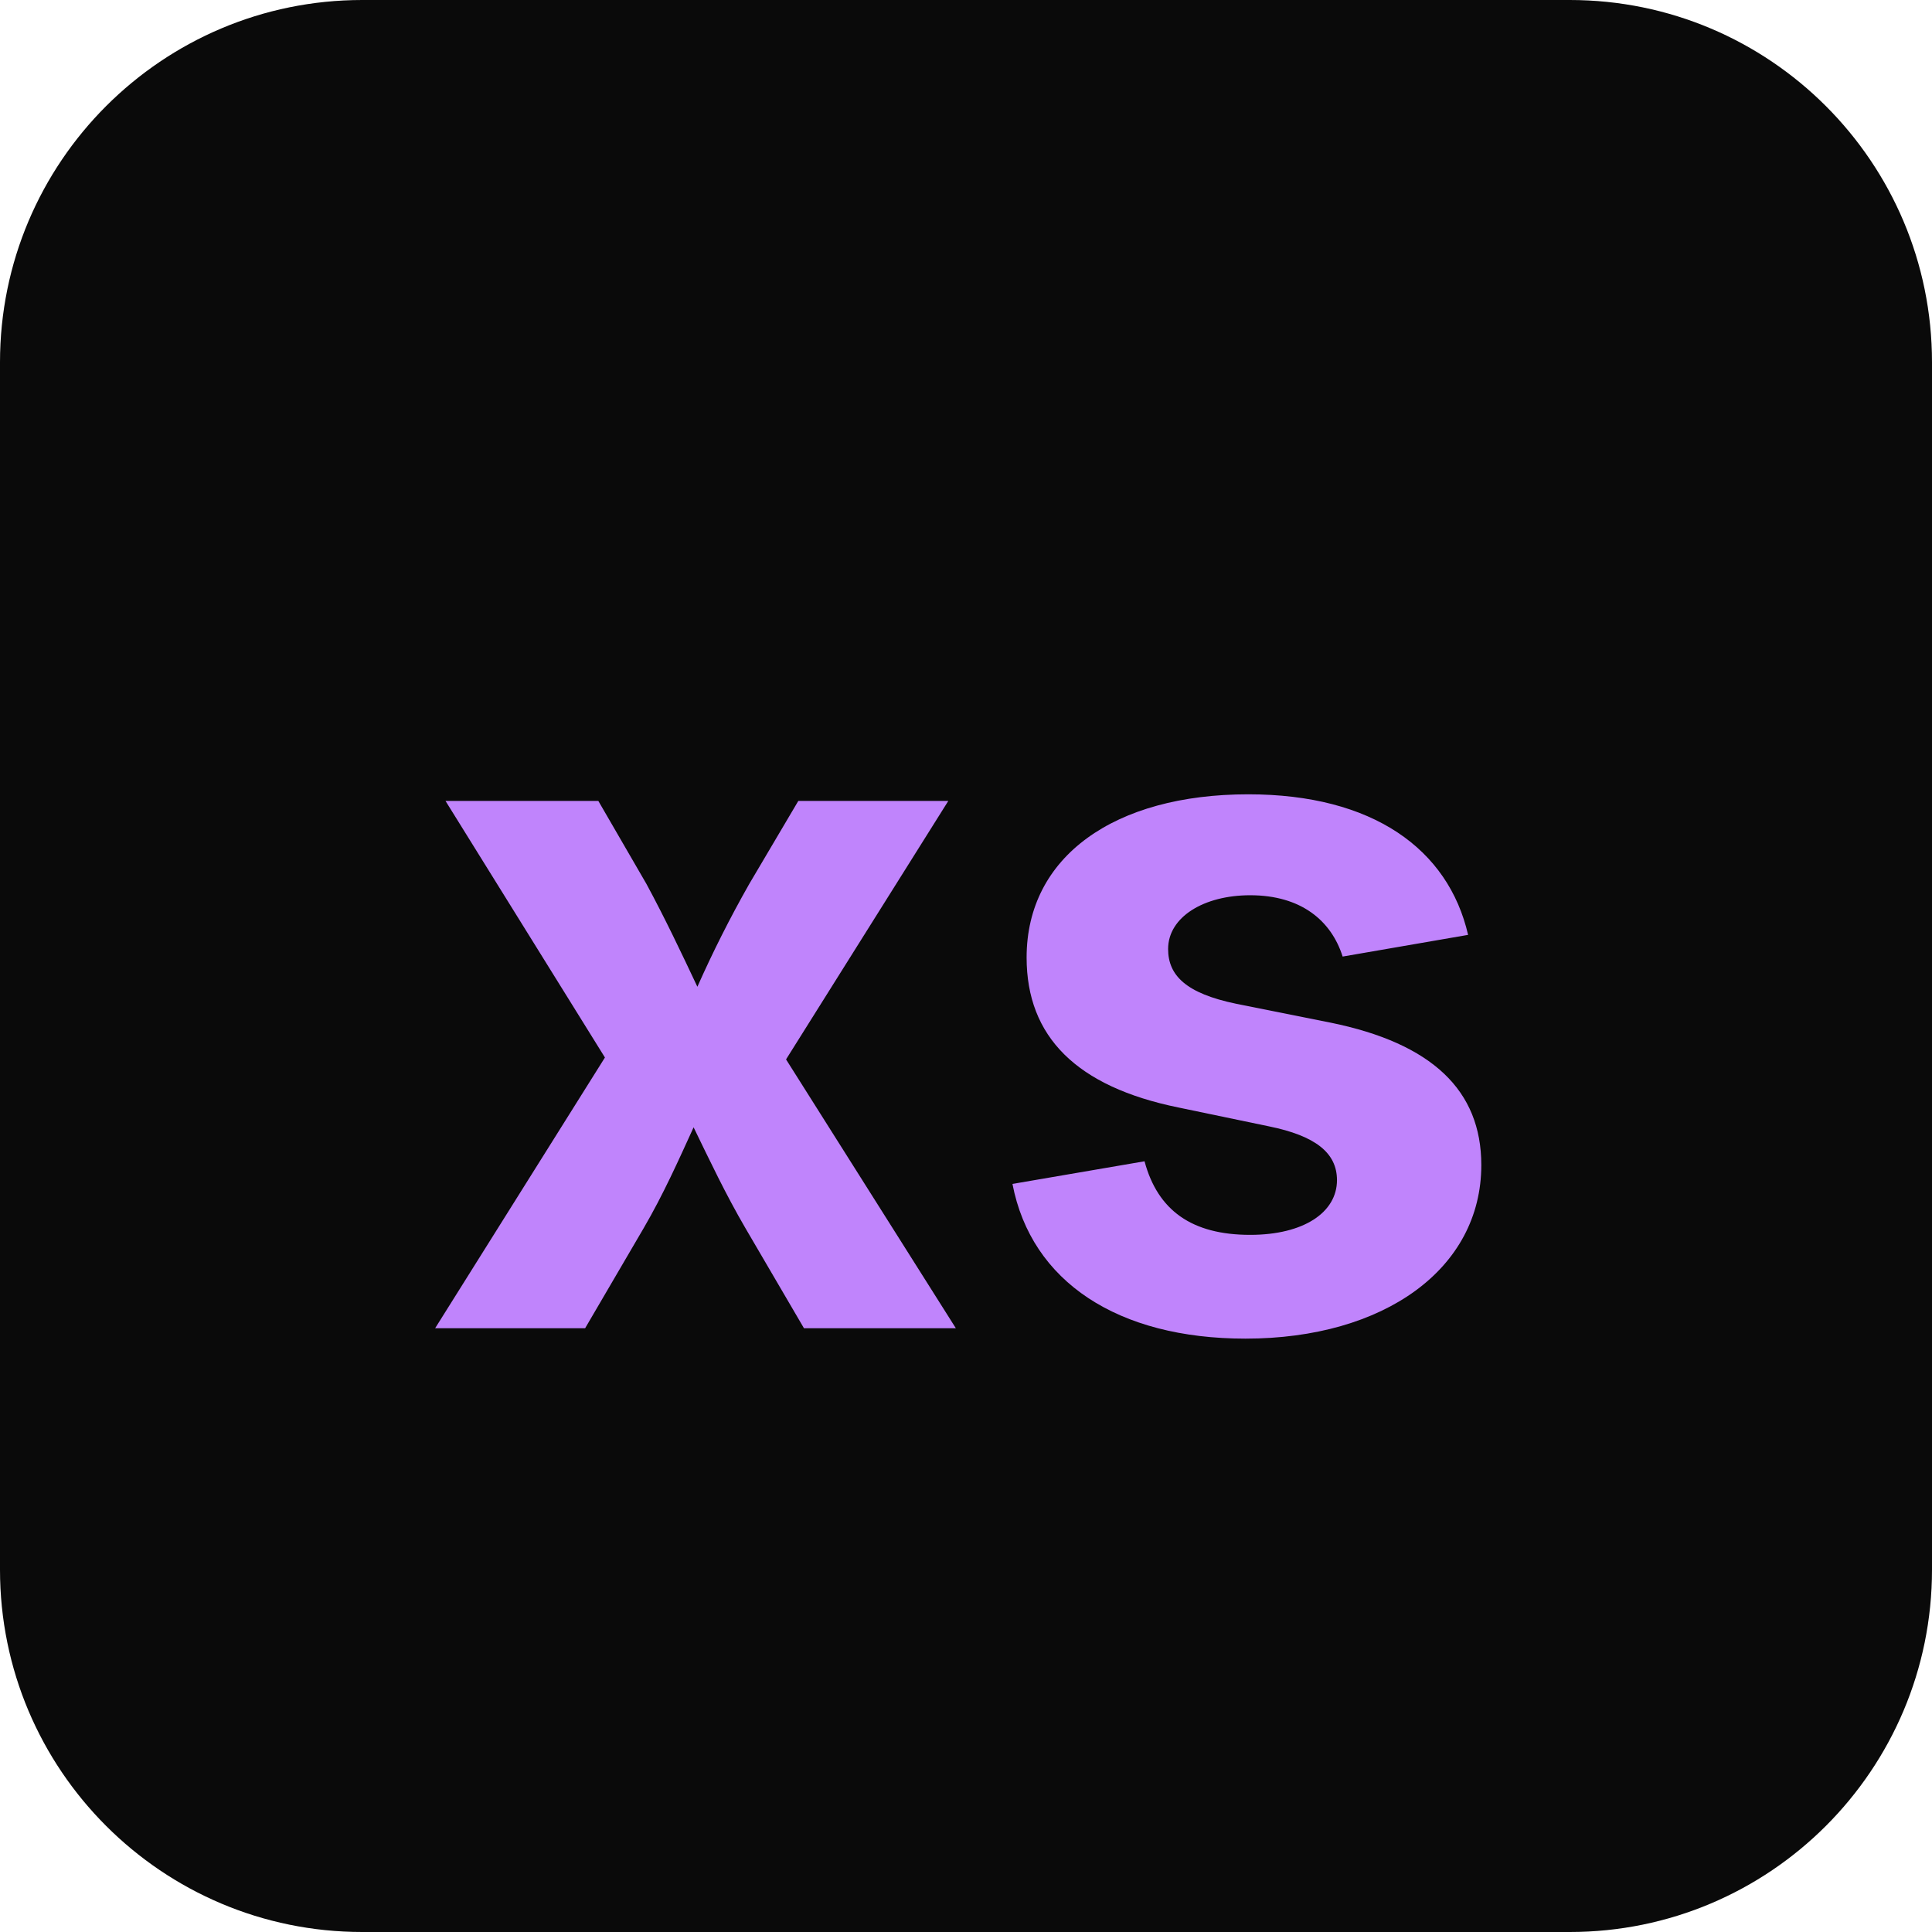
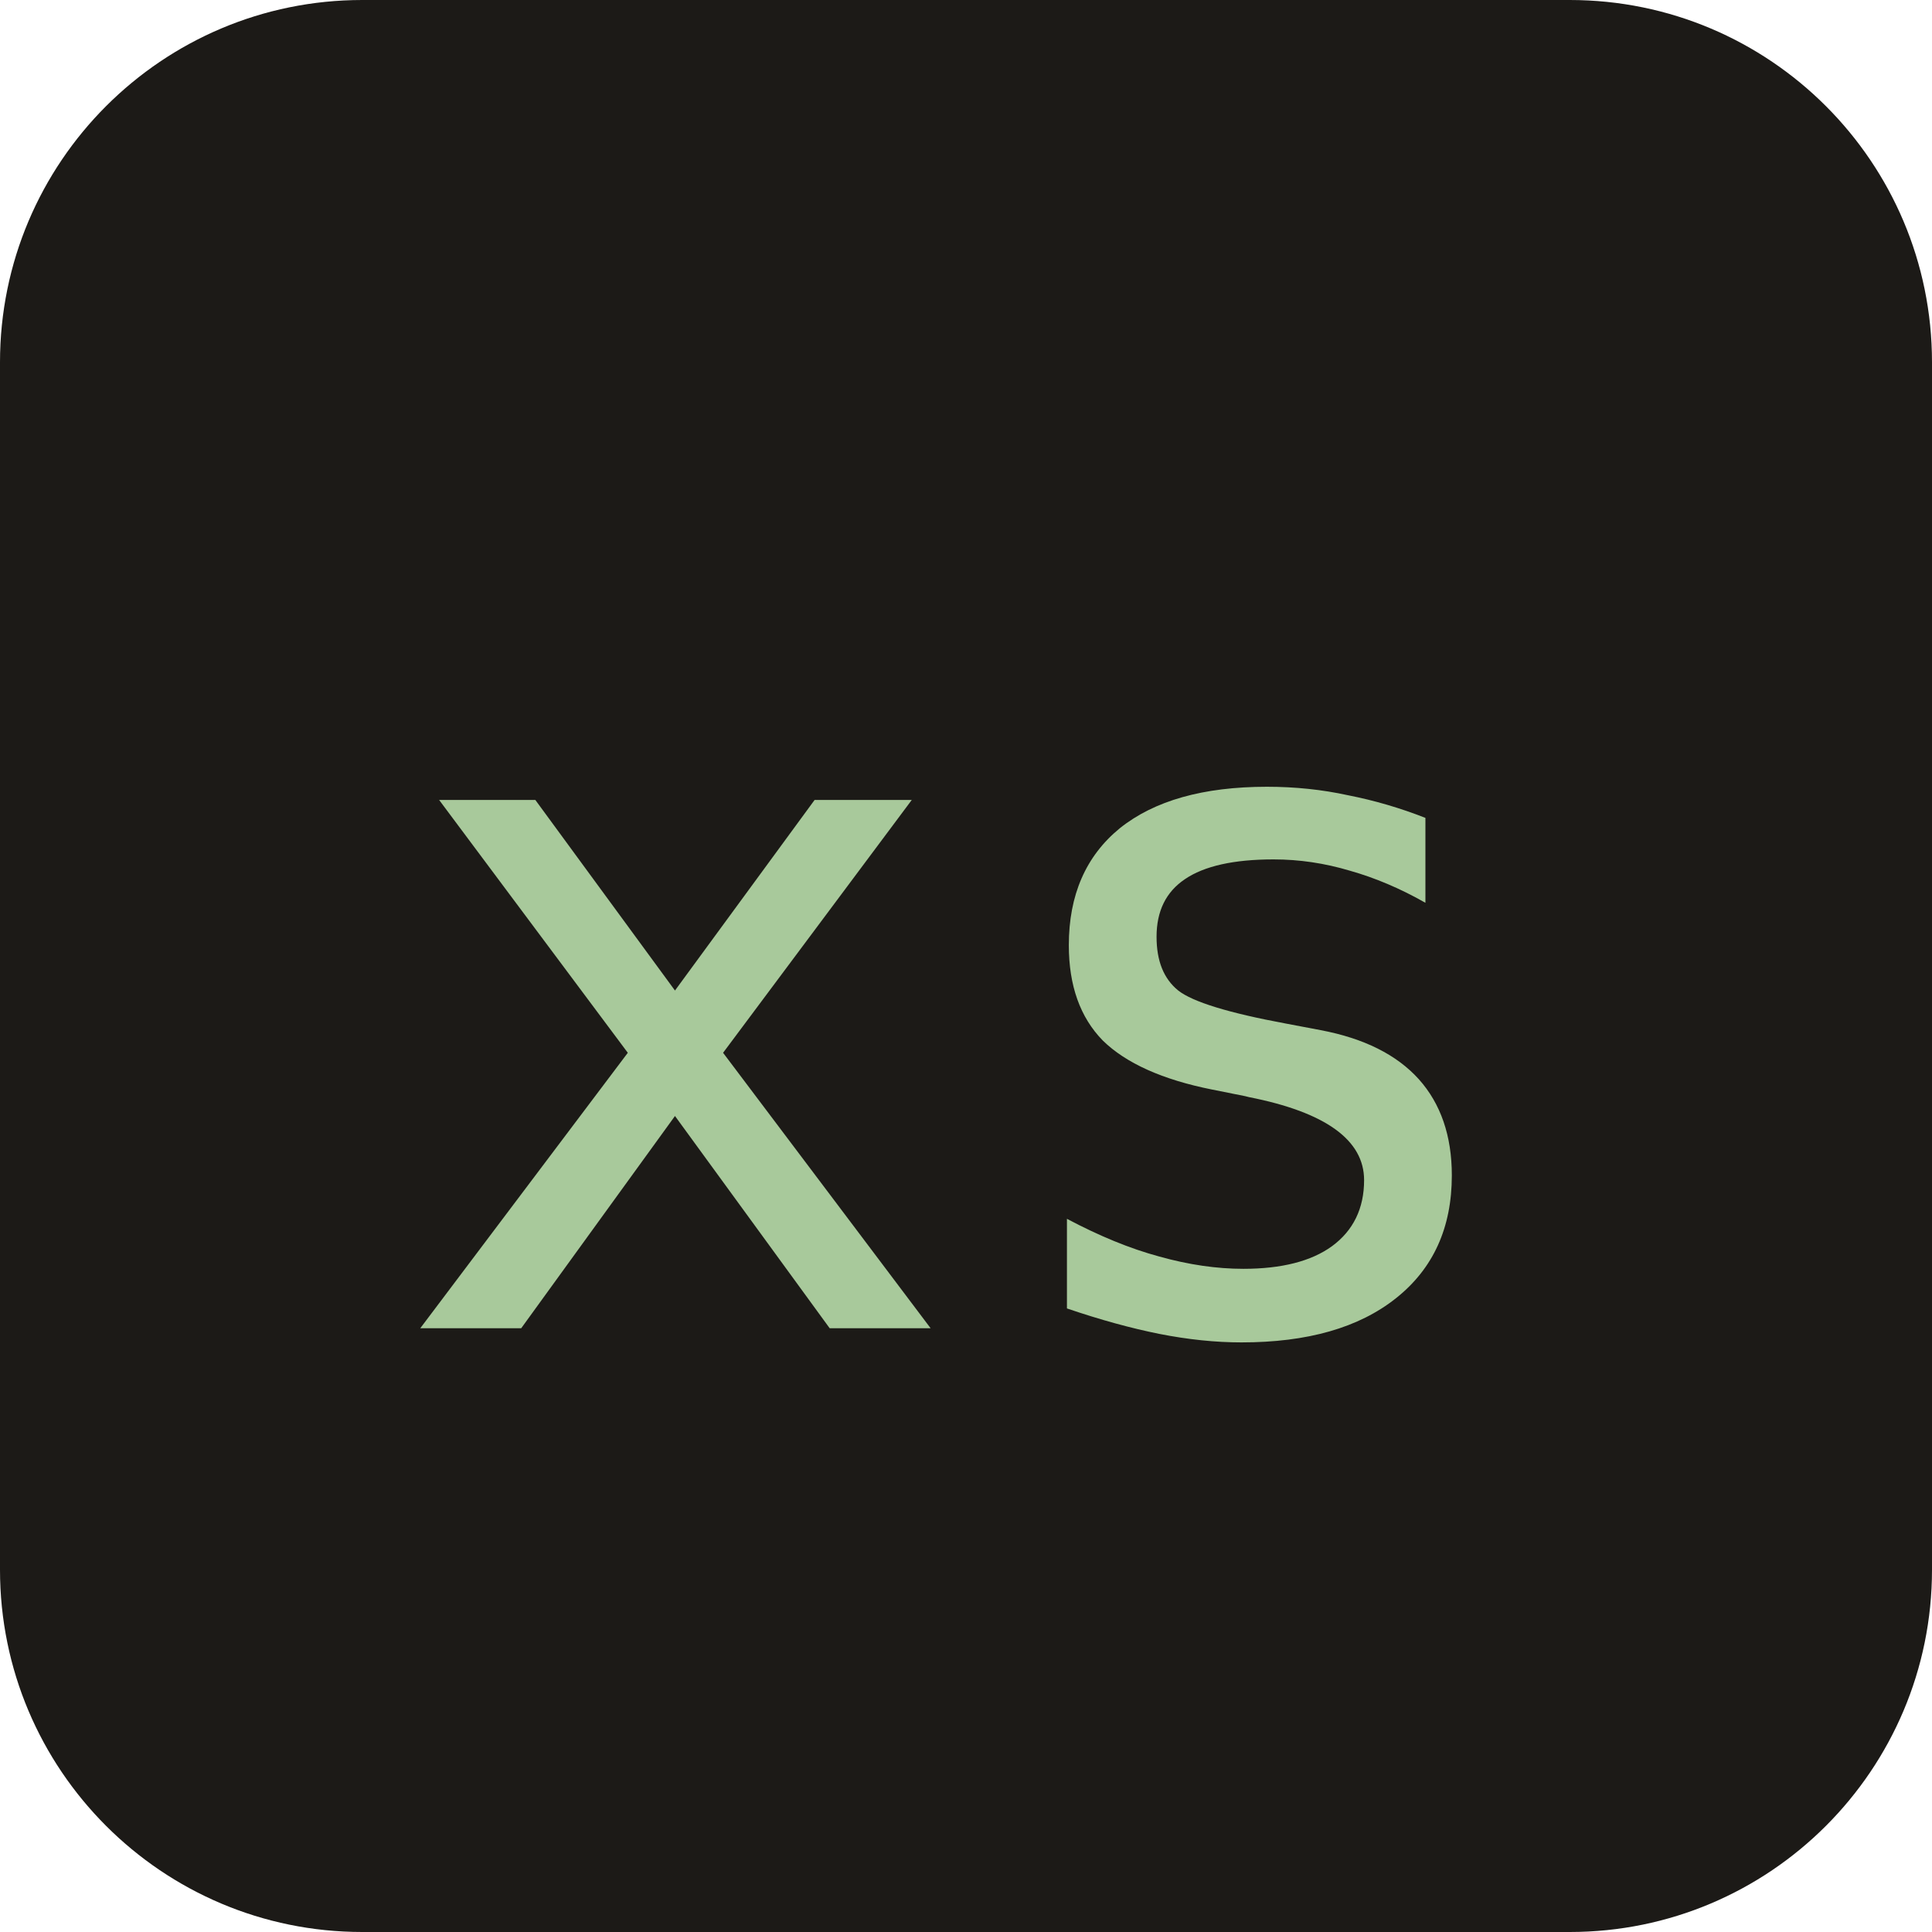
<svg xmlns="http://www.w3.org/2000/svg" width="32" height="32" viewBox="0 0 32 32">
-   <rect width="32" height="32" rx="6" fill="#0a0a0a" />
-   <text x="16" y="22" font-family="system-ui, -apple-system, sans-serif" font-size="16" font-weight="700" fill="#c084fc" text-anchor="middle">xs</text>
+   <rect width="32" height="32" rx="6" fill="#1C1A17" />
+   <text x="16" y="22" font-family="ui-monospace, 'JetBrains Mono', 'IBM Plex Mono', Menlo, monospace" font-size="16" font-weight="500" fill="#A8C99B" text-anchor="middle">xs</text>
</svg>
